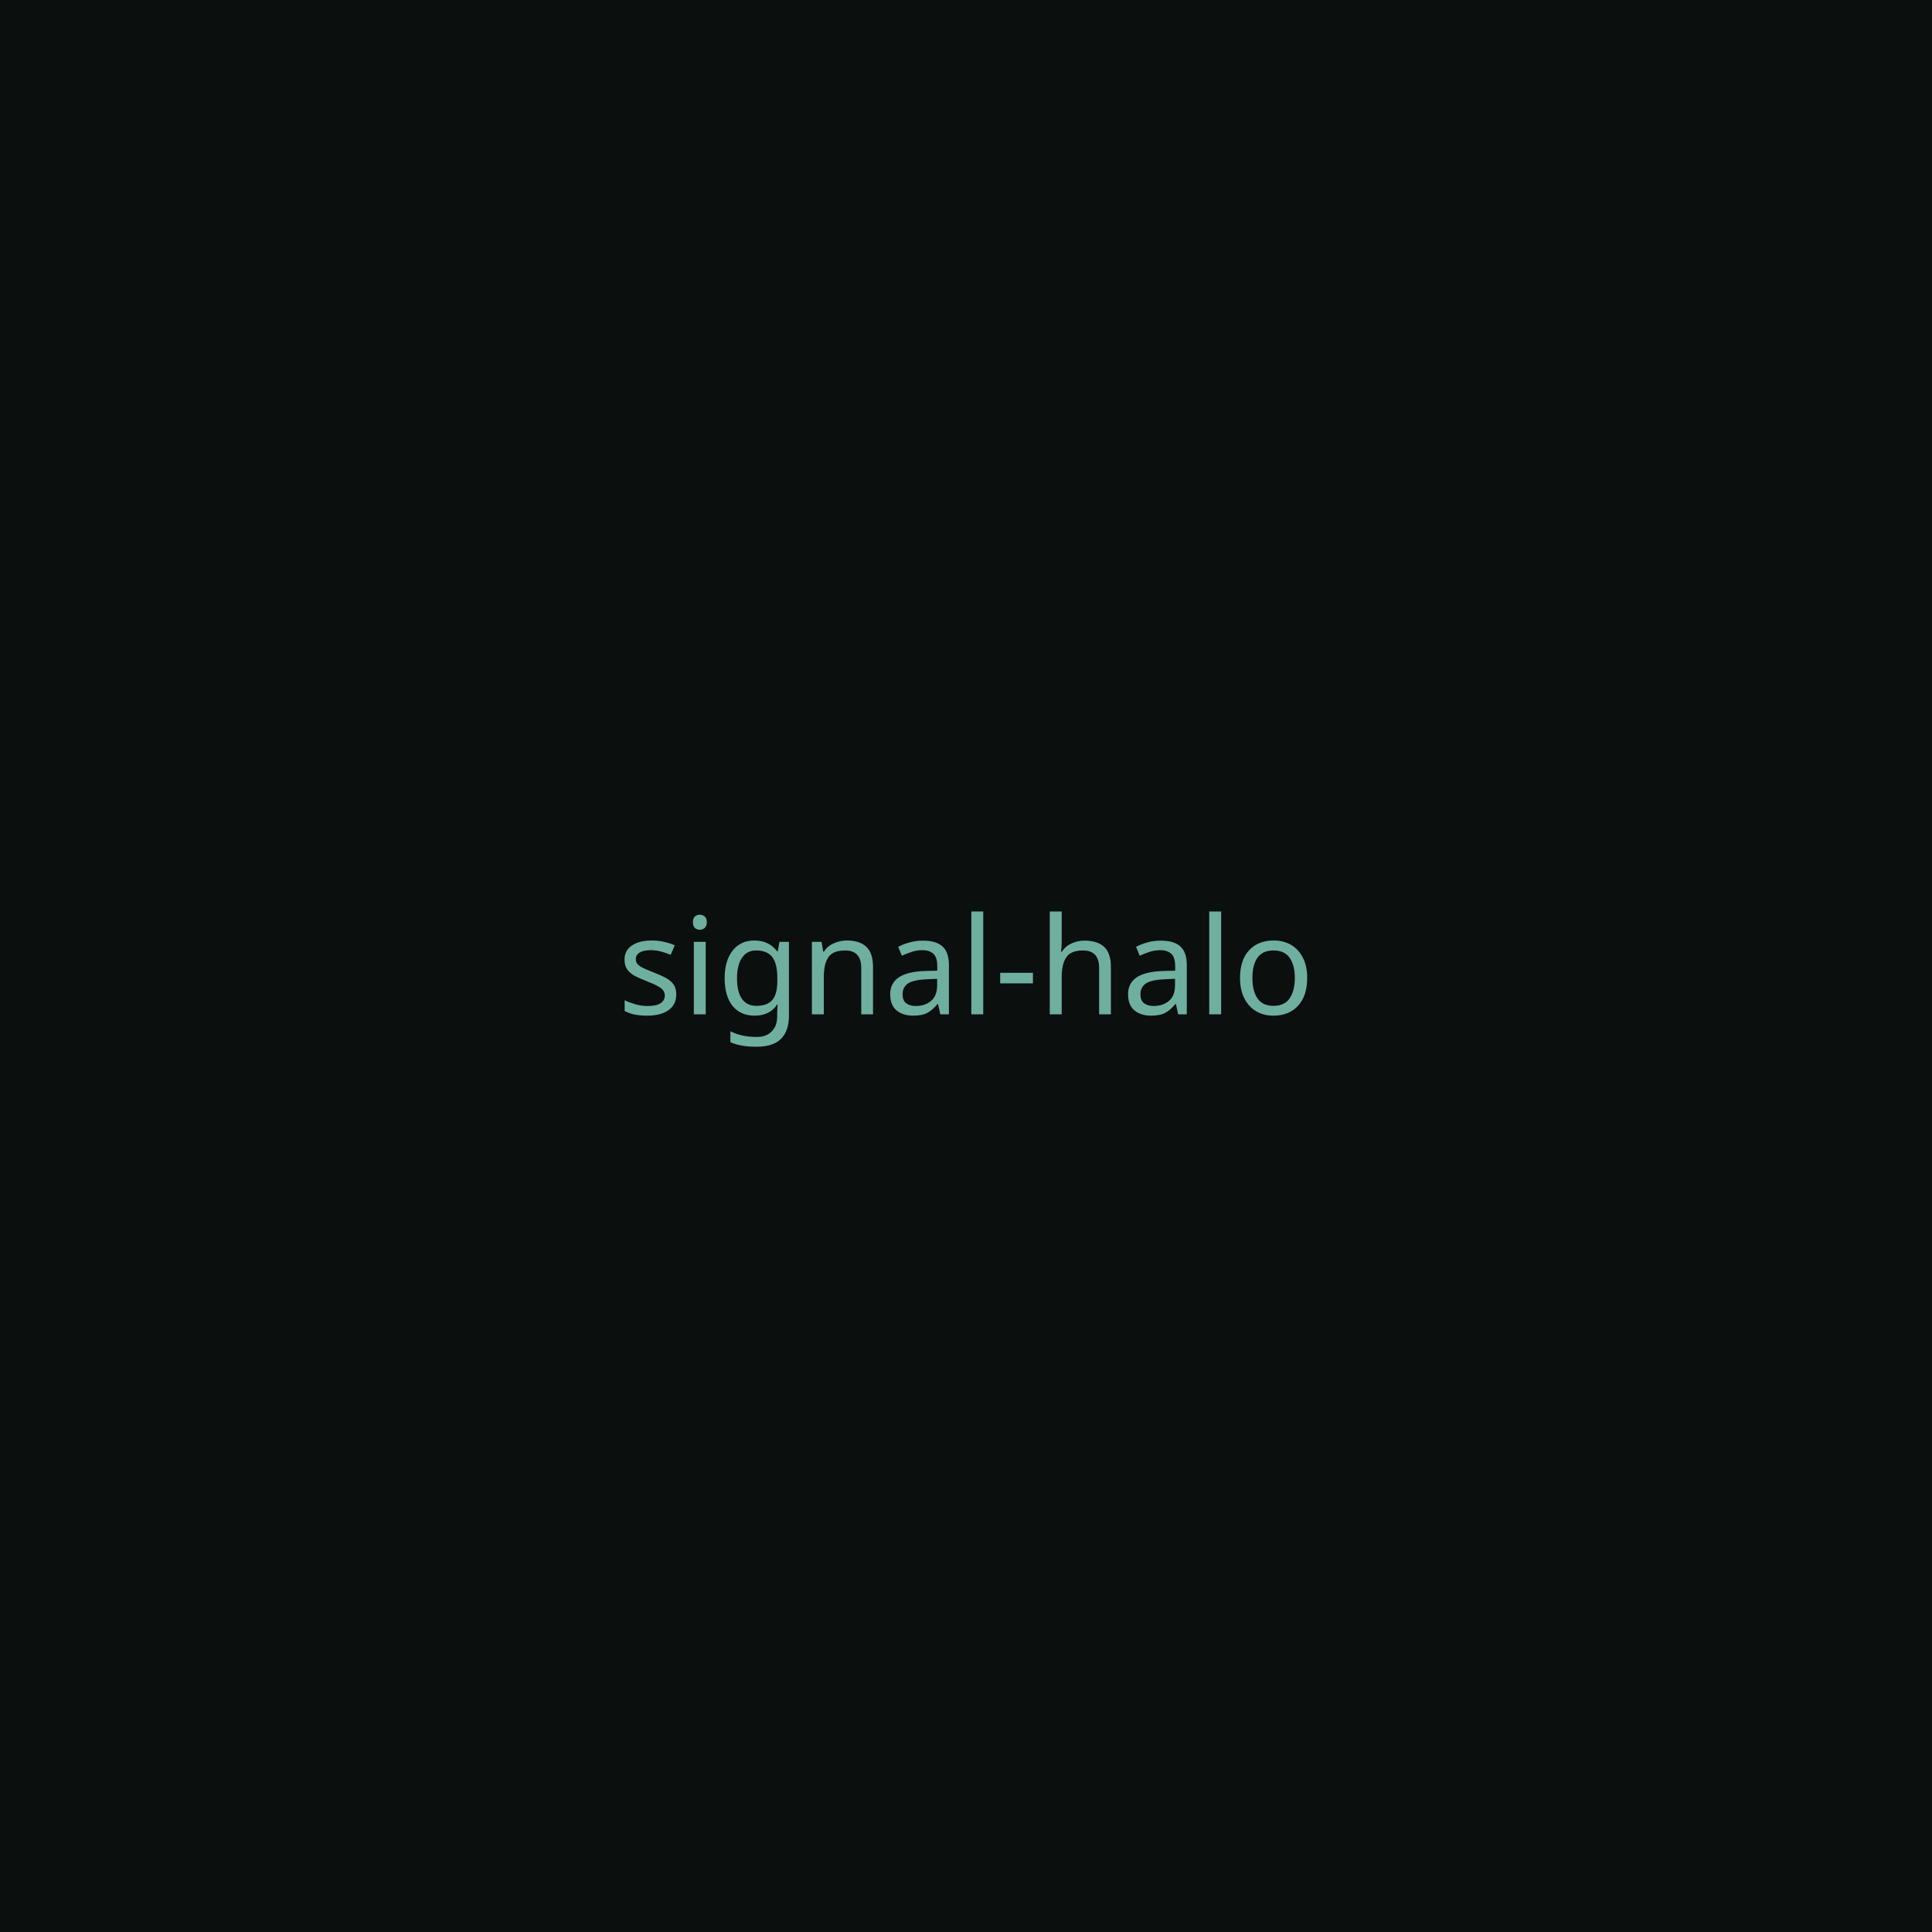
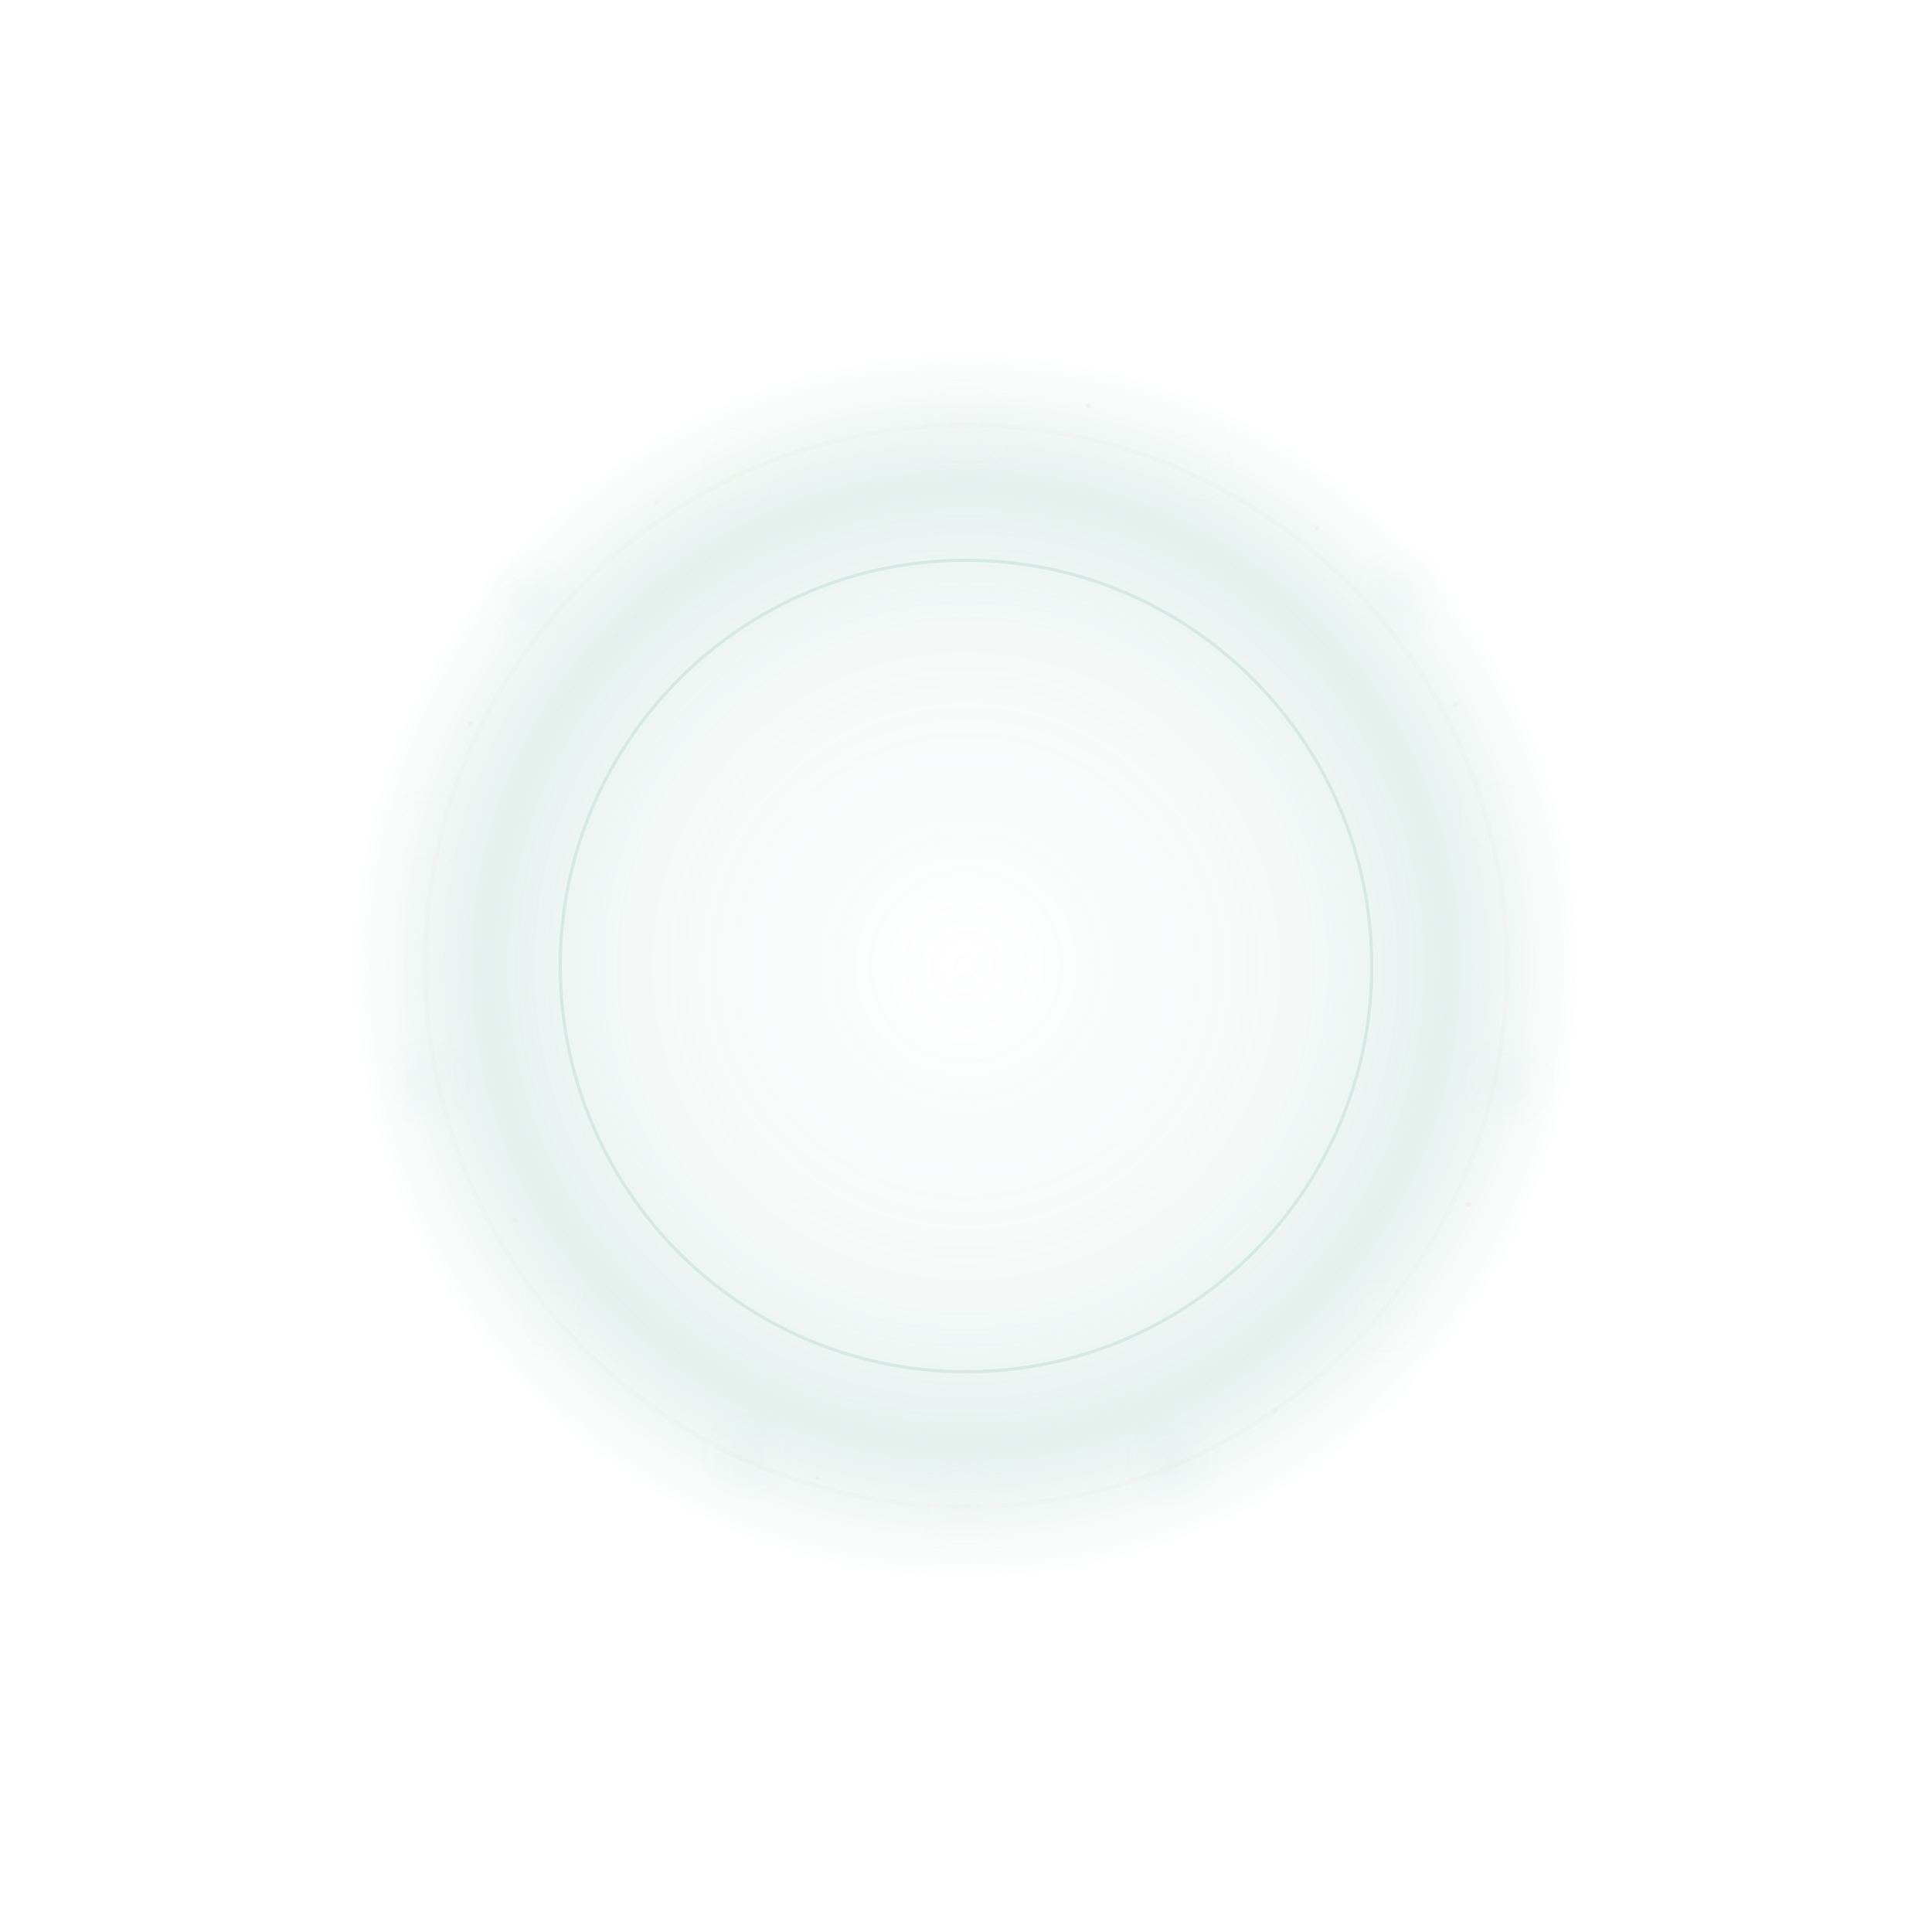
- <svg xmlns="http://www.w3.org/2000/svg" viewBox="0 0 200 200">
-   <rect width="200" height="200" fill="#0B0F0E" />
-   <text x="100" y="105" text-anchor="middle" fill="#6FAF9F" font-size="14" font-family="sans-serif">signal-halo</text>
+ <svg xmlns="http://www.w3.org/2000/svg" viewBox="0 0 600 600" fill="none">
+   <defs>
+     <radialGradient id="haloGlow" cx="50%" cy="50%" r="50%">
+       <stop offset="0%" stop-color="#6FAF9F" stop-opacity="0" />
+       <stop offset="56%" stop-color="#6FAF9F" stop-opacity="0.08" />
+       <stop offset="78%" stop-color="#6FAF9F" stop-opacity="0.18" />
+       <stop offset="100%" stop-color="#6FAF9F" stop-opacity="0" />
+     </radialGradient>
+     <filter id="softGlow" x="-30%" y="-30%" width="160%" height="160%">
+       <feGaussianBlur stdDeviation="6" result="blur" />
+     </filter>
+   </defs>
+   <circle cx="300" cy="300" r="190" fill="url(#haloGlow)" />
+   <circle cx="300" cy="300" r="168" stroke="#EDE8DE" stroke-opacity="0.22" stroke-width="1.4" />
+   <circle cx="300" cy="300" r="126" stroke="#6FAF9F" stroke-opacity="0.18" stroke-width="1" />
+   <g filter="url(#softGlow)">
+     <circle cx="300" cy="132" r="2.1" fill="#EDE8DE" fill-opacity="0.8" />
+     <circle cx="372" cy="145" r="1.8" fill="#EDE8DE" fill-opacity="0.65" />
+     <circle cx="435" cy="184" r="1.8" fill="#6FAF9F" fill-opacity="0.75" />
+     <circle cx="466" cy="252" r="1.6" fill="#EDE8DE" fill-opacity="0.5" />
+     <circle cx="468" cy="336" r="1.9" fill="#6FAF9F" fill-opacity="0.65" />
+     <circle cx="430" cy="410" r="1.7" fill="#EDE8DE" fill-opacity="0.58" />
+     <circle cx="364" cy="454" r="1.9" fill="#6FAF9F" fill-opacity="0.72" />
+     <circle cx="300" cy="468" r="2.1" fill="#EDE8DE" fill-opacity="0.72" />
+     <circle cx="232" cy="452" r="1.8" fill="#6FAF9F" fill-opacity="0.6" />
+     <circle cx="172" cy="410" r="1.6" fill="#EDE8DE" fill-opacity="0.52" />
+     <circle cx="132" cy="336" r="1.9" fill="#6FAF9F" fill-opacity="0.55" />
+     <circle cx="132" cy="258" r="1.6" fill="#EDE8DE" fill-opacity="0.5" />
+     <circle cx="164" cy="186" r="1.9" fill="#6FAF9F" fill-opacity="0.68" />
+     <circle cx="228" cy="146" r="1.7" fill="#EDE8DE" fill-opacity="0.62" />
+   </g>
+   <g fill="#EDE8DE" fill-opacity="0.45">
+     <circle cx="338" cy="126" r="0.8" />
+     <circle cx="409" cy="164" r="0.7" />
+     <circle cx="452" cy="219" r="0.8" />
+     <circle cx="456" cy="374" r="0.9" />
+     <circle cx="396" cy="438" r="0.8" />
+     <circle cx="254" cy="459" r="0.7" />
+     <circle cx="160" cy="379" r="0.8" />
+     <circle cx="146" cy="225" r="0.8" />
+     <circle cx="204" cy="156" r="0.7" />
+   </g>
</svg>
